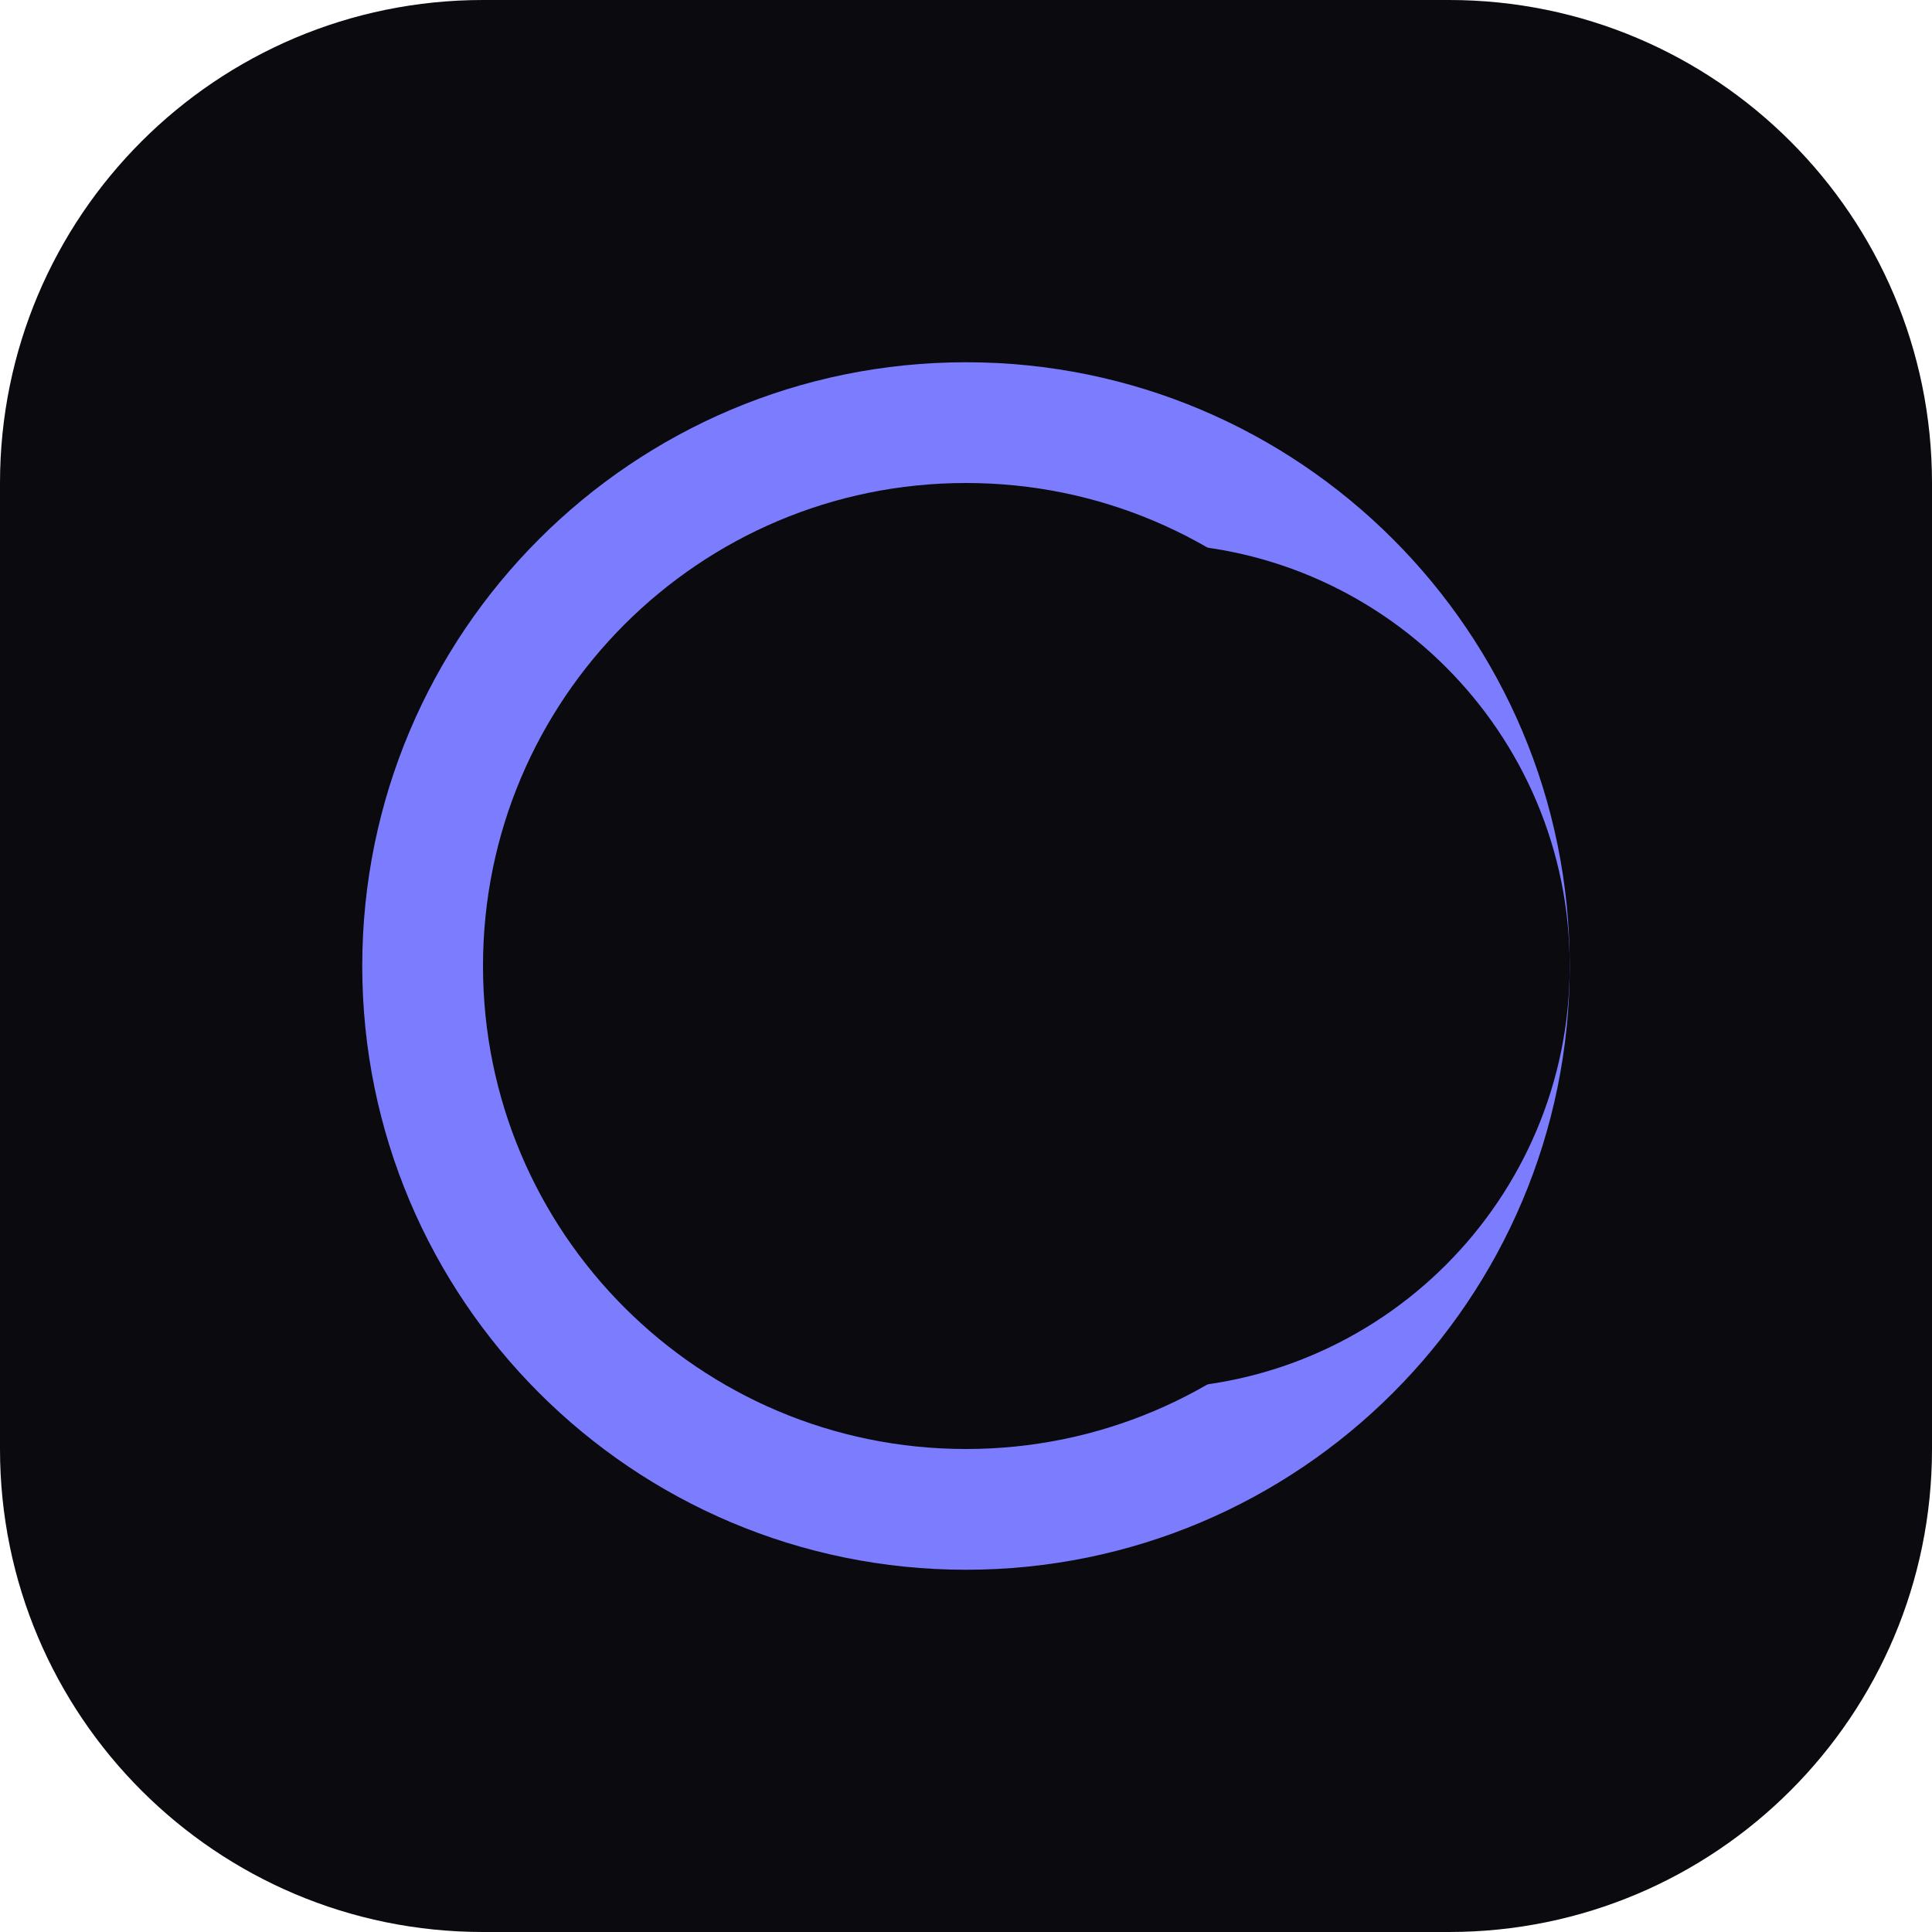
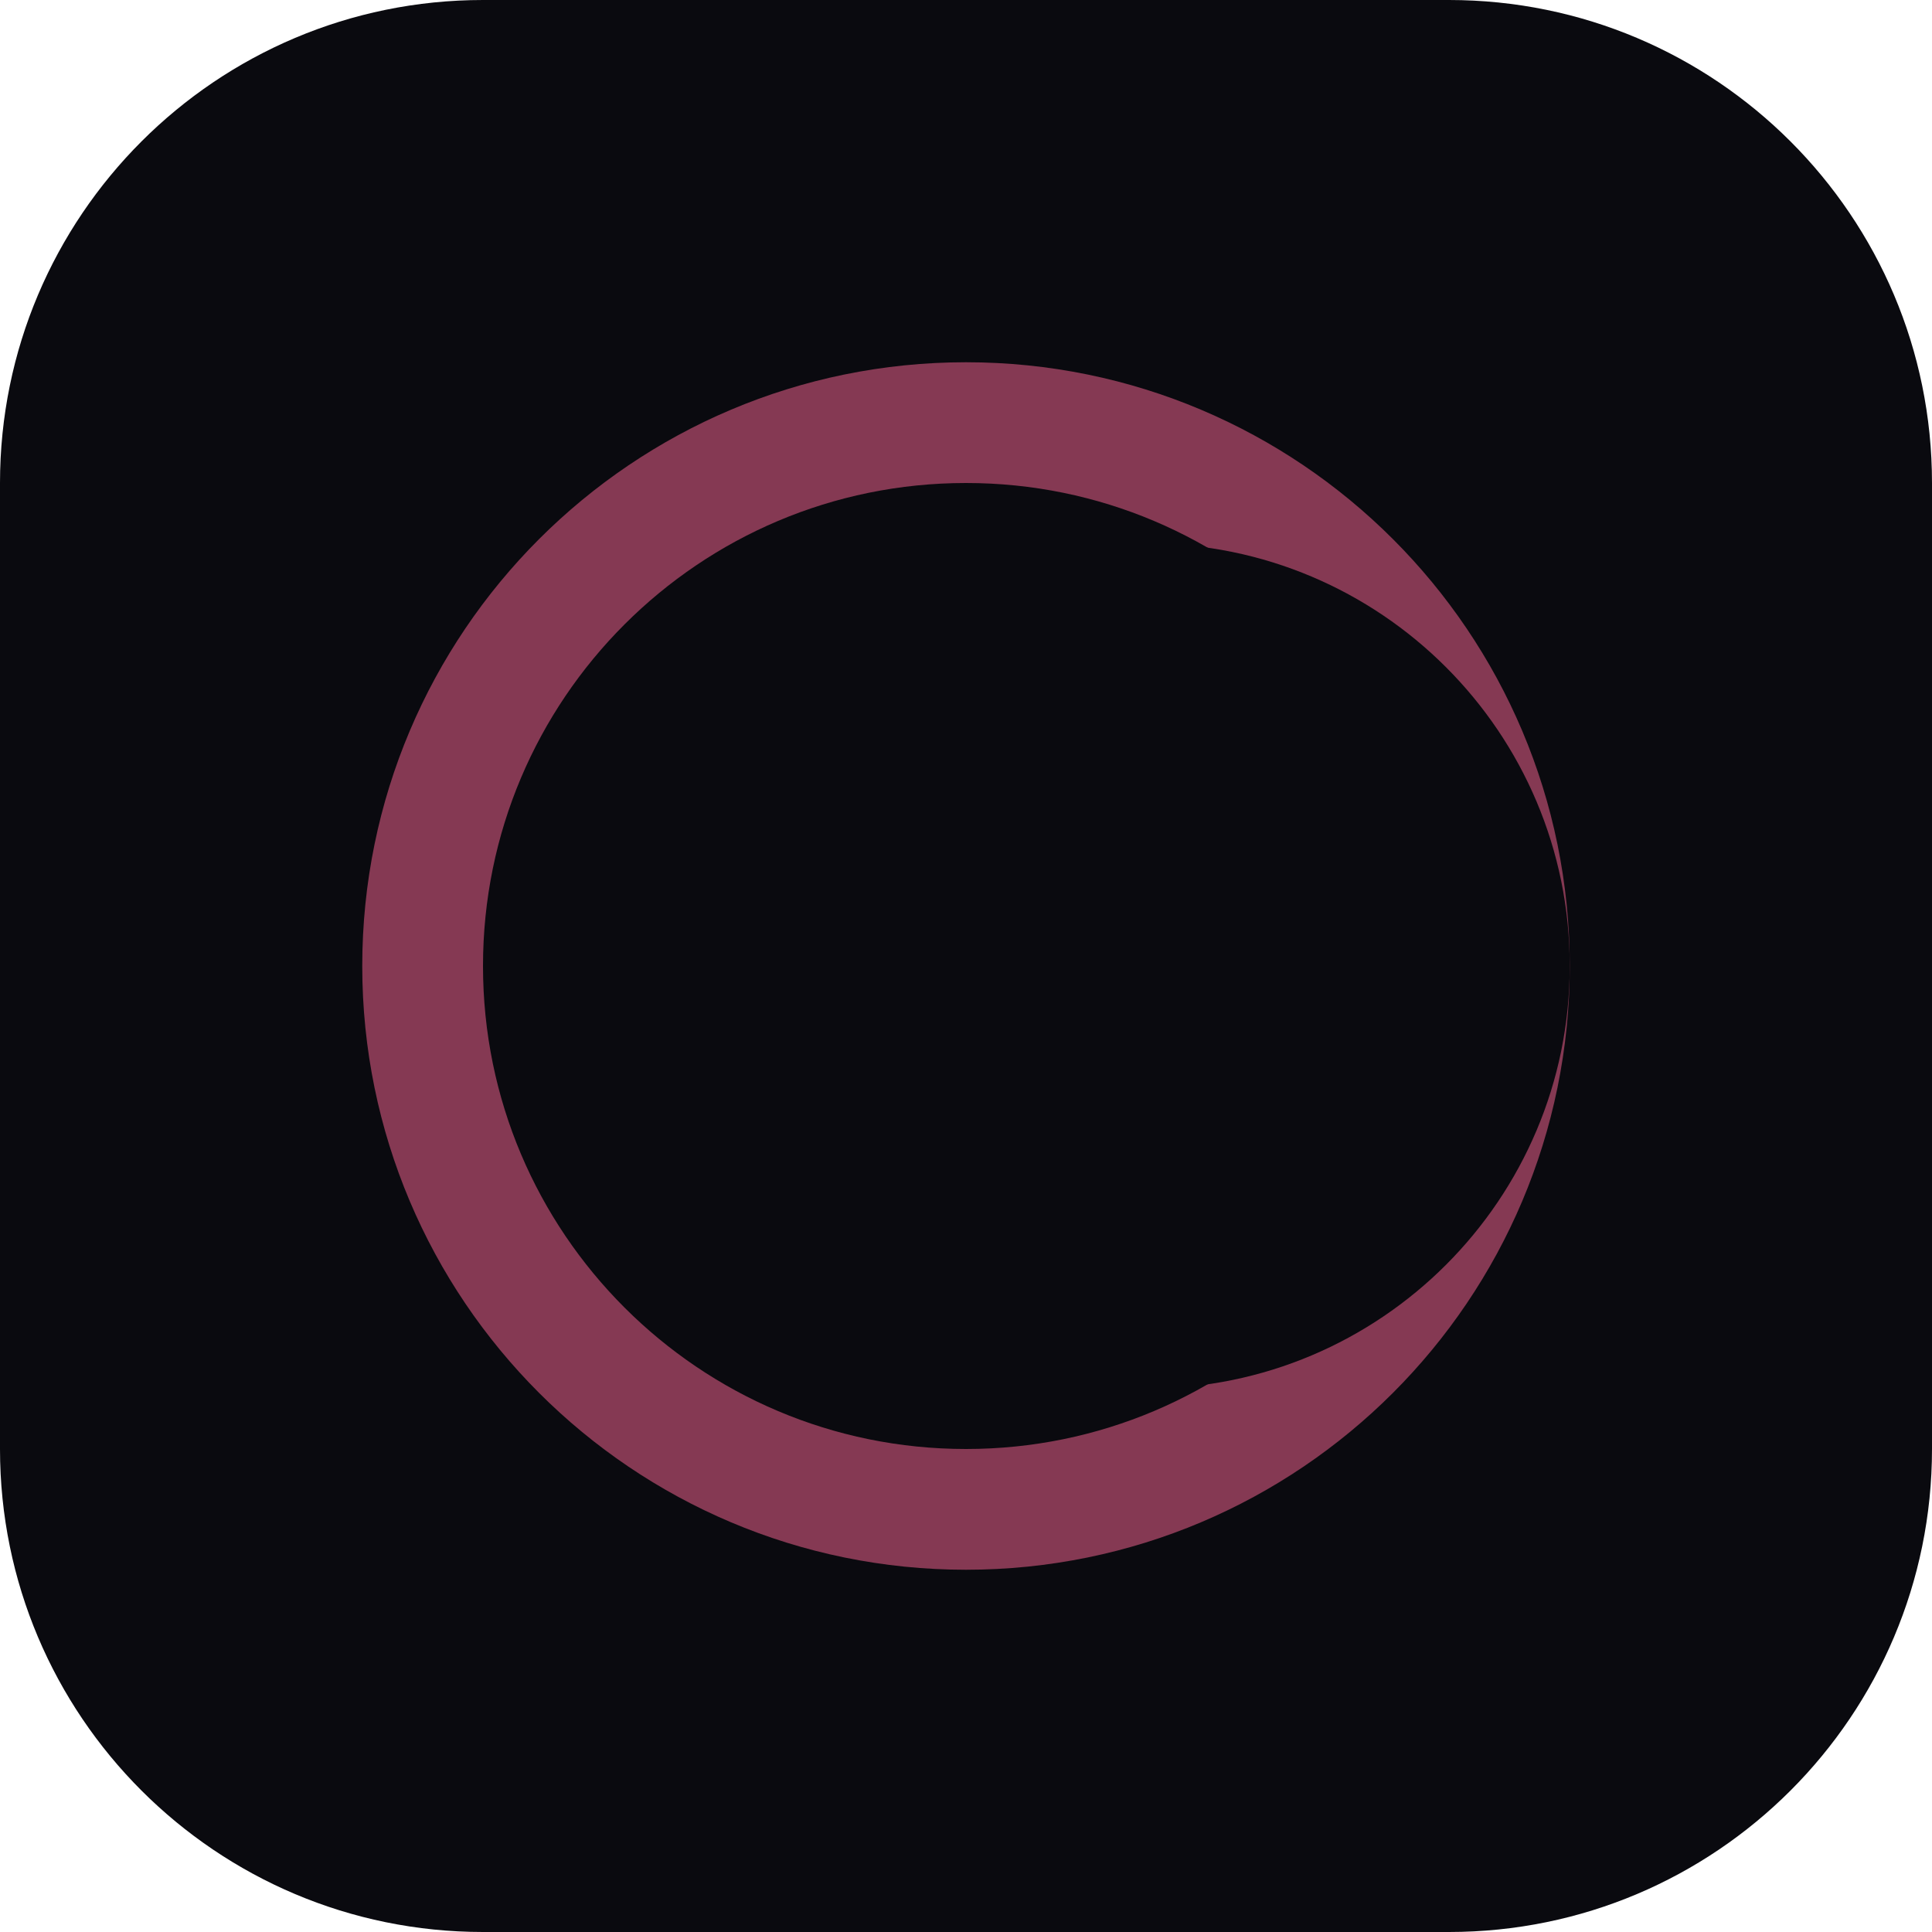
<svg xmlns="http://www.w3.org/2000/svg" width="32" height="32" viewBox="0 0 32 32" fill="none">
  <rect width="32" height="32" rx="8" fill="#0a0a0f" />
-   <circle cx="16" cy="16" r="9" stroke="#7c7cff" stroke-width="2" fill="none" />
+   <circle cx="16" cy="16" r="9" stroke="#853953" stroke-width="2" fill="none" />
  <circle cx="19" cy="16" r="7" fill="#0a0a0f" />
</svg>
